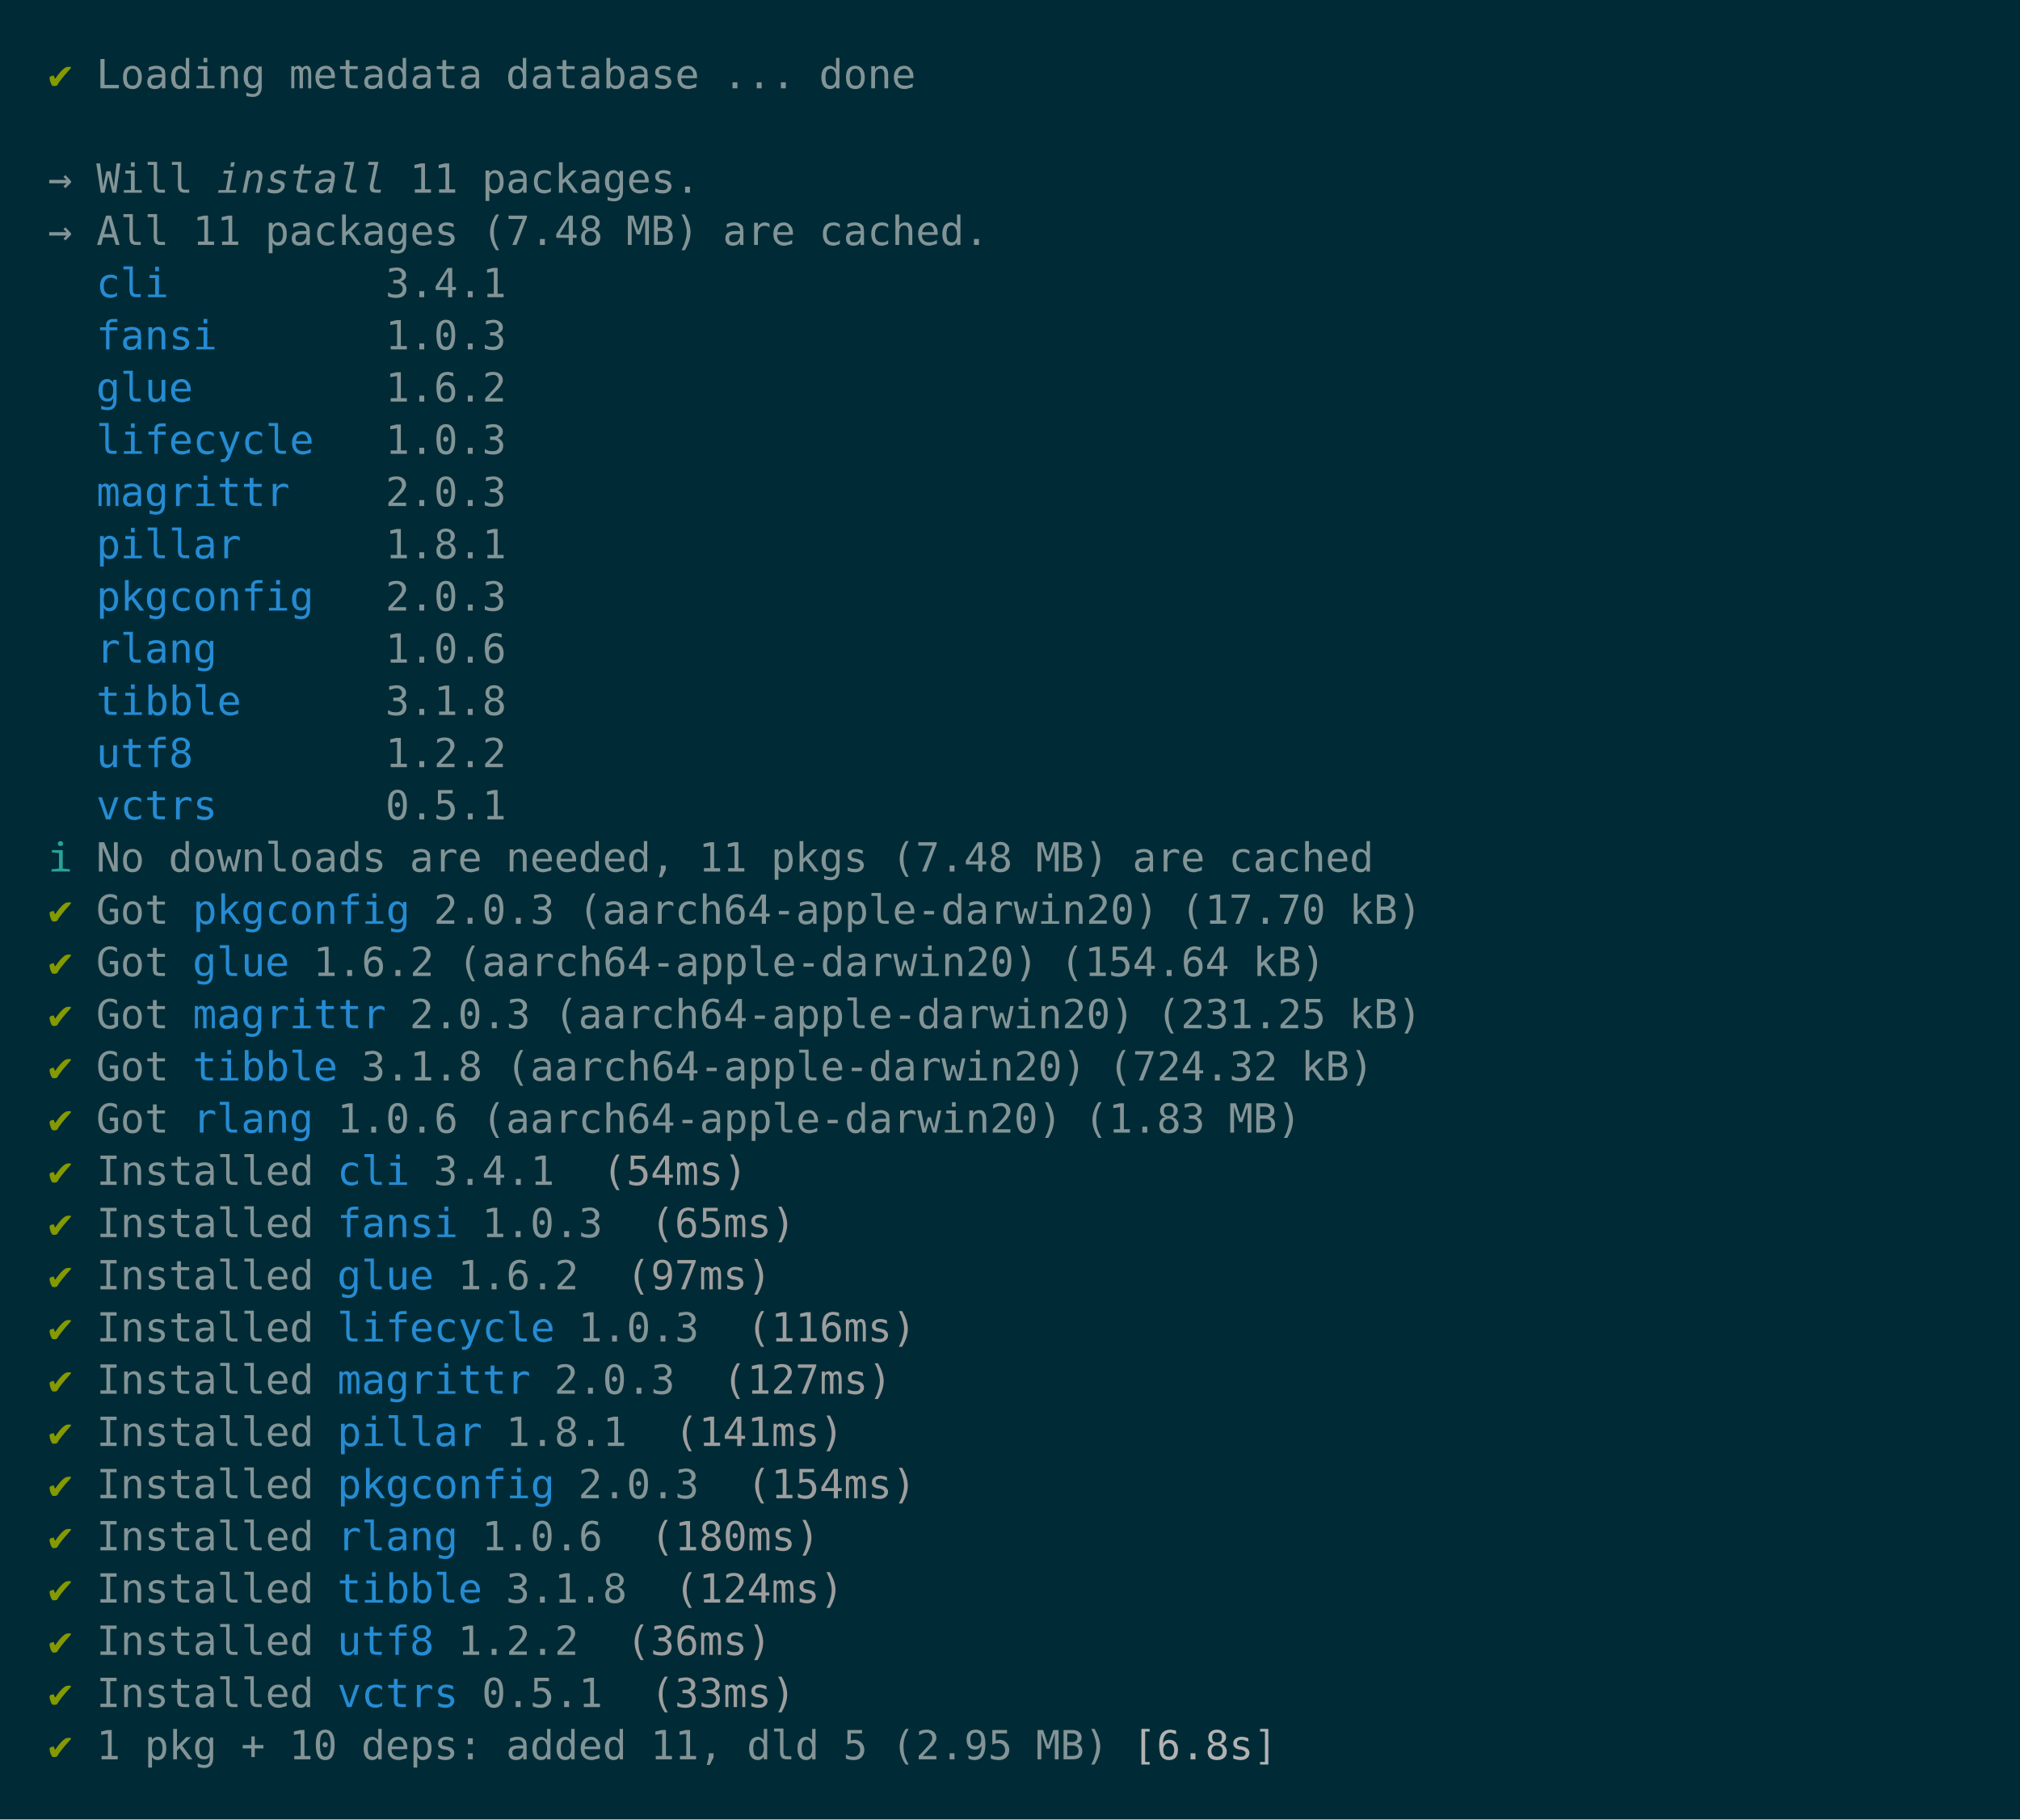
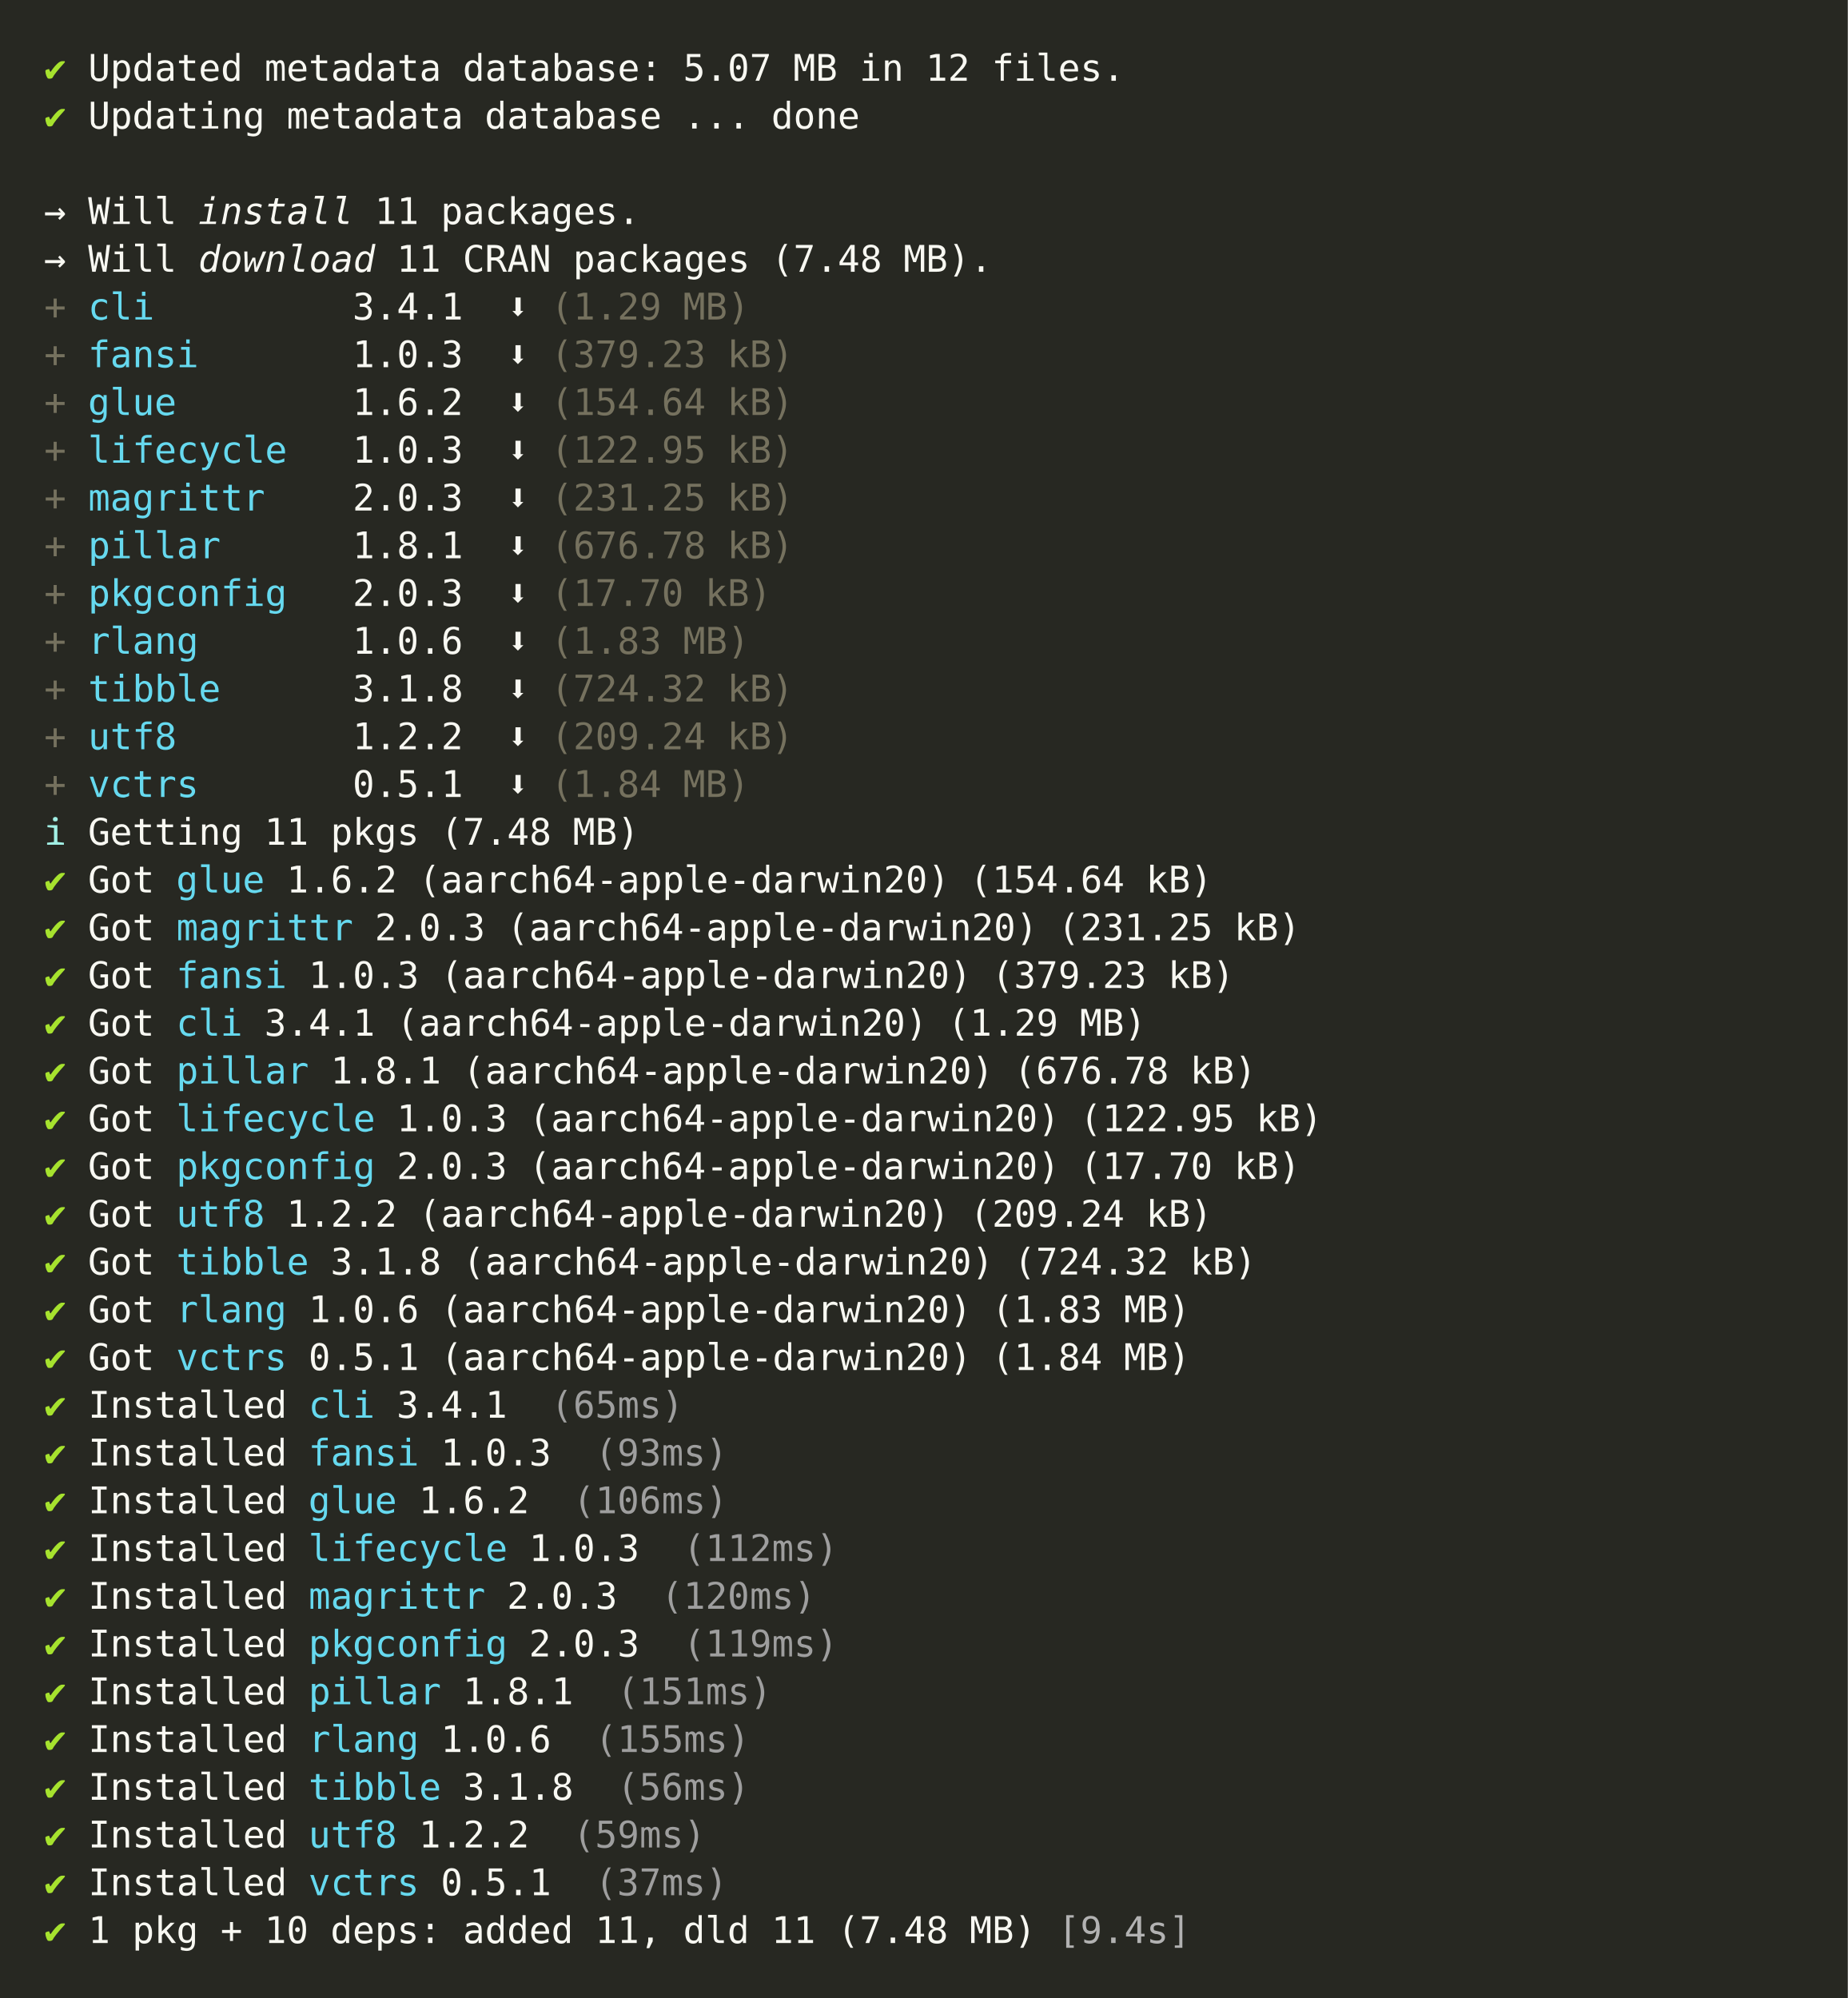
- <svg xmlns="http://www.w3.org/2000/svg" xmlns:xlink="http://www.w3.org/1999/xlink" width="840" height="756.43">
-   <rect width="840" height="756.43" rx="0" ry="0" class="a" />
-   <svg height="716.43" viewBox="0 0 80 71.643" width="800" x="20" y="20">
-     <style>.a{fill:rgb(0,43,54)}.b{font-family:'Fira Code',Monaco,Consolas,Menlo,'Bitstream Vera Sans Mono','Powerline Symbols',monospace}.c{fill:transparent}.d{fill:rgb(133,153,0);white-space:pre}.e{fill:rgb(131,148,150);white-space:pre}.f{fill:rgb(131,148,150);font-style:italic;white-space:pre}.g{fill:rgb(0,43,54);white-space:pre}.h{fill:rgb(38,139,210);white-space:pre}.i{fill:rgb(42,161,152);white-space:pre}.j{fill:rgb(158,158,158);white-space:pre}.k{fill:rgb(178,178,178);white-space:pre}</style>
+ <svg xmlns="http://www.w3.org/2000/svg" xmlns:xlink="http://www.w3.org/1999/xlink" width="840" height="908.4">
+   <rect width="840" height="908.4" rx="0" ry="0" class="a" />
+   <svg height="868.4" viewBox="0 0 80 86.84" width="800" x="20" y="20">
+     <style>.a{fill:rgb(39,40,34)}.b{font-family:'Fira Code',Monaco,Consolas,Menlo,'Bitstream Vera Sans Mono','Powerline Symbols',monospace}.c{fill:transparent}.d{fill:rgb(166,226,46);white-space:pre}.e{fill:rgb(248,248,242);white-space:pre}.f{fill:rgb(248,248,242);font-style:italic;white-space:pre}.g{fill:rgb(117,113,94);white-space:pre}.h{fill:rgb(102,217,239);white-space:pre}.i{fill:rgb(161,239,228);white-space:pre}.j{fill:rgb(158,158,158);white-space:pre}.k{fill:rgb(178,178,178);white-space:pre}</style>
    <g font-family="'Fira Code',Monaco,Consolas,Menlo,'Bitstream Vera Sans Mono','Powerline Symbols',monospace" font-size="1.67" class="b">
      <defs>
        <symbol id="a">
-           <rect height="33" width="80" x="0" y="0" class="c" />
+           <rect height="40" width="80" x="0" y="0" class="c" />
        </symbol>
      </defs>
-       <rect height="71.643" width="80" class="a" />
+       <rect height="86.84" width="80" class="a" />
      <svg x="0" y="0" width="80">
        <svg x="0">
          <use xlink:href="#a" />
          <text font-size="1.67" x="0" y="1.67" class="d">✔</text>
-           <text font-size="1.67" x="2.004" y="1.67" class="e">Loading</text>
+           <text font-size="1.67" x="2.004" y="1.67" class="e">Updated</text>
          <text font-size="1.67" x="10.02" y="1.67" class="e">metadata</text>
-           <text font-size="1.67" x="19.038" y="1.67" class="e">database</text>
-           <text font-size="1.67" x="28.056" y="1.67" class="e">...</text>
-           <text font-size="1.67" x="32.064" y="1.67" class="e">done</text>
-           <text font-size="1.67" x="0" y="6.012" class="e">→</text>
-           <text font-size="1.67" x="2.004" y="6.012" class="e">Will</text>
-           <text font-size="1.67" x="7.014" y="6.012" class="f">install</text>
-           <text font-size="1.67" x="15.03" y="6.012" class="e">11</text>
-           <text font-size="1.67" x="18.036" y="6.012" class="e">packages.</text>
+           <text font-size="1.67" x="19.038" y="1.67" class="e">database:</text>
+           <text font-size="1.67" x="29.058" y="1.67" class="e">5.07</text>
+           <text font-size="1.67" x="34.068" y="1.67" class="e">MB</text>
+           <text font-size="1.67" x="37.074" y="1.67" class="e">in</text>
+           <text font-size="1.67" x="40.08" y="1.67" class="e">12</text>
+           <text font-size="1.67" x="43.086" y="1.67" class="e">files.</text>
+           <text font-size="1.67" x="0" y="3.841" class="d">✔</text>
+           <text font-size="1.67" x="2.004" y="3.841" class="e">Updating</text>
+           <text font-size="1.67" x="11.022" y="3.841" class="e">metadata</text>
+           <text font-size="1.67" x="20.04" y="3.841" class="e">database</text>
+           <text font-size="1.67" x="29.058" y="3.841" class="e">...</text>
+           <text font-size="1.67" x="33.066" y="3.841" class="e">done</text>
          <text font-size="1.67" x="0" y="8.183" class="e">→</text>
-           <text font-size="1.67" x="2.004" y="8.183" class="e">All</text>
-           <text font-size="1.67" x="6.012" y="8.183" class="e">11</text>
-           <text font-size="1.67" x="9.018" y="8.183" class="e">packages</text>
-           <text font-size="1.67" x="18.036" y="8.183" class="e">(7.48</text>
-           <text font-size="1.67" x="24.048" y="8.183" class="e">MB)</text>
-           <text font-size="1.67" x="28.056" y="8.183" class="e">are</text>
-           <text font-size="1.67" x="32.064" y="8.183" class="e">cached.</text>
-           <text font-size="1.67" x="0" y="10.354" class="g">+</text>
-           <text font-size="1.67" x="2.004" y="10.354" class="h">cli</text>
-           <text font-size="1.67" x="14.028" y="10.354" class="e">3.4.1</text>
+           <text font-size="1.67" x="2.004" y="8.183" class="e">Will</text>
+           <text font-size="1.67" x="7.014" y="8.183" class="f">install</text>
+           <text font-size="1.67" x="15.03" y="8.183" class="e">11</text>
+           <text font-size="1.67" x="18.036" y="8.183" class="e">packages.</text>
+           <text font-size="1.67" x="0" y="10.354" class="e">→</text>
+           <text font-size="1.67" x="2.004" y="10.354" class="e">Will</text>
+           <text font-size="1.67" x="7.014" y="10.354" class="f">download</text>
+           <text font-size="1.67" x="16.032" y="10.354" class="e">11</text>
+           <text font-size="1.67" x="19.038" y="10.354" class="e">CRAN</text>
+           <text font-size="1.67" x="24.048" y="10.354" class="e">packages</text>
+           <text font-size="1.67" x="33.066" y="10.354" class="e">(7.48</text>
+           <text font-size="1.67" x="39.078" y="10.354" class="e">MB).</text>
          <text font-size="1.67" x="0" y="12.525" class="g">+</text>
-           <text font-size="1.67" x="2.004" y="12.525" class="h">fansi</text>
-           <text font-size="1.67" x="14.028" y="12.525" class="e">1.0.3</text>
+           <text font-size="1.67" x="2.004" y="12.525" class="h">cli</text>
+           <text font-size="1.67" x="14.028" y="12.525" class="e">3.4.1</text>
+           <text font-size="1.67" x="21.042" y="12.525" class="e">⬇</text>
+           <text font-size="1.67" x="23.046" y="12.525" class="g">(1.29</text>
+           <text font-size="1.67" x="29.058" y="12.525" class="g">MB)</text>
          <text font-size="1.67" x="0" y="14.696" class="g">+</text>
-           <text font-size="1.67" x="2.004" y="14.696" class="h">glue</text>
-           <text font-size="1.67" x="14.028" y="14.696" class="e">1.6.2</text>
+           <text font-size="1.67" x="2.004" y="14.696" class="h">fansi</text>
+           <text font-size="1.67" x="14.028" y="14.696" class="e">1.0.3</text>
+           <text font-size="1.67" x="21.042" y="14.696" class="e">⬇</text>
+           <text font-size="1.67" x="23.046" y="14.696" class="g">(379.23</text>
+           <text font-size="1.67" x="31.062" y="14.696" class="g">kB)</text>
          <text font-size="1.67" x="0" y="16.867" class="g">+</text>
-           <text font-size="1.67" x="2.004" y="16.867" class="h">lifecycle</text>
-           <text font-size="1.67" x="14.028" y="16.867" class="e">1.0.3</text>
+           <text font-size="1.67" x="2.004" y="16.867" class="h">glue</text>
+           <text font-size="1.67" x="14.028" y="16.867" class="e">1.6.2</text>
+           <text font-size="1.67" x="21.042" y="16.867" class="e">⬇</text>
+           <text font-size="1.67" x="23.046" y="16.867" class="g">(154.64</text>
+           <text font-size="1.67" x="31.062" y="16.867" class="g">kB)</text>
          <text font-size="1.67" x="0" y="19.038" class="g">+</text>
-           <text font-size="1.67" x="2.004" y="19.038" class="h">magrittr</text>
-           <text font-size="1.67" x="14.028" y="19.038" class="e">2.0.3</text>
+           <text font-size="1.67" x="2.004" y="19.038" class="h">lifecycle</text>
+           <text font-size="1.67" x="14.028" y="19.038" class="e">1.0.3</text>
+           <text font-size="1.67" x="21.042" y="19.038" class="e">⬇</text>
+           <text font-size="1.67" x="23.046" y="19.038" class="g">(122.95</text>
+           <text font-size="1.67" x="31.062" y="19.038" class="g">kB)</text>
          <text font-size="1.67" x="0" y="21.209" class="g">+</text>
-           <text font-size="1.67" x="2.004" y="21.209" class="h">pillar</text>
-           <text font-size="1.67" x="14.028" y="21.209" class="e">1.8.1</text>
+           <text font-size="1.67" x="2.004" y="21.209" class="h">magrittr</text>
+           <text font-size="1.67" x="14.028" y="21.209" class="e">2.0.3</text>
+           <text font-size="1.67" x="21.042" y="21.209" class="e">⬇</text>
+           <text font-size="1.67" x="23.046" y="21.209" class="g">(231.25</text>
+           <text font-size="1.67" x="31.062" y="21.209" class="g">kB)</text>
          <text font-size="1.67" x="0" y="23.38" class="g">+</text>
-           <text font-size="1.67" x="2.004" y="23.38" class="h">pkgconfig</text>
-           <text font-size="1.67" x="14.028" y="23.38" class="e">2.0.3</text>
+           <text font-size="1.67" x="2.004" y="23.38" class="h">pillar</text>
+           <text font-size="1.67" x="14.028" y="23.38" class="e">1.8.1</text>
+           <text font-size="1.67" x="21.042" y="23.38" class="e">⬇</text>
+           <text font-size="1.67" x="23.046" y="23.38" class="g">(676.78</text>
+           <text font-size="1.67" x="31.062" y="23.38" class="g">kB)</text>
          <text font-size="1.67" x="0" y="25.551" class="g">+</text>
-           <text font-size="1.67" x="2.004" y="25.551" class="h">rlang</text>
-           <text font-size="1.67" x="14.028" y="25.551" class="e">1.0.6</text>
+           <text font-size="1.67" x="2.004" y="25.551" class="h">pkgconfig</text>
+           <text font-size="1.67" x="14.028" y="25.551" class="e">2.0.3</text>
+           <text font-size="1.67" x="21.042" y="25.551" class="e">⬇</text>
+           <text font-size="1.67" x="23.046" y="25.551" class="g">(17.70</text>
+           <text font-size="1.67" x="30.06" y="25.551" class="g">kB)</text>
          <text font-size="1.67" x="0" y="27.722" class="g">+</text>
-           <text font-size="1.67" x="2.004" y="27.722" class="h">tibble</text>
-           <text font-size="1.67" x="14.028" y="27.722" class="e">3.1.8</text>
+           <text font-size="1.67" x="2.004" y="27.722" class="h">rlang</text>
+           <text font-size="1.67" x="14.028" y="27.722" class="e">1.0.6</text>
+           <text font-size="1.67" x="21.042" y="27.722" class="e">⬇</text>
+           <text font-size="1.67" x="23.046" y="27.722" class="g">(1.83</text>
+           <text font-size="1.67" x="29.058" y="27.722" class="g">MB)</text>
          <text font-size="1.67" x="0" y="29.893" class="g">+</text>
-           <text font-size="1.67" x="2.004" y="29.893" class="h">utf8</text>
-           <text font-size="1.67" x="14.028" y="29.893" class="e">1.2.2</text>
+           <text font-size="1.67" x="2.004" y="29.893" class="h">tibble</text>
+           <text font-size="1.67" x="14.028" y="29.893" class="e">3.1.8</text>
+           <text font-size="1.67" x="21.042" y="29.893" class="e">⬇</text>
+           <text font-size="1.67" x="23.046" y="29.893" class="g">(724.32</text>
+           <text font-size="1.67" x="31.062" y="29.893" class="g">kB)</text>
          <text font-size="1.67" x="0" y="32.064" class="g">+</text>
-           <text font-size="1.67" x="2.004" y="32.064" class="h">vctrs</text>
-           <text font-size="1.67" x="14.028" y="32.064" class="e">0.5.1</text>
-           <text font-size="1.67" x="0" y="34.235" class="i">ℹ</text>
-           <text font-size="1.67" x="2.004" y="34.235" class="e">No</text>
-           <text font-size="1.67" x="5.01" y="34.235" class="e">downloads</text>
-           <text font-size="1.67" x="15.03" y="34.235" class="e">are</text>
-           <text font-size="1.67" x="19.038" y="34.235" class="e">needed,</text>
-           <text font-size="1.67" x="27.054" y="34.235" class="e">11</text>
-           <text font-size="1.67" x="30.06" y="34.235" class="e">pkgs</text>
-           <text font-size="1.67" x="35.07" y="34.235" class="e">(7.48</text>
-           <text font-size="1.67" x="41.082" y="34.235" class="e">MB)</text>
-           <text font-size="1.67" x="45.09" y="34.235" class="e">are</text>
-           <text font-size="1.67" x="49.098" y="34.235" class="e">cached</text>
-           <text font-size="1.67" x="0" y="36.406" class="d">✔</text>
-           <text font-size="1.67" x="2.004" y="36.406" class="e">Got</text>
-           <text font-size="1.67" x="6.012" y="36.406" class="h">pkgconfig</text>
-           <text font-size="1.67" x="16.032" y="36.406" class="e">2.0.3</text>
-           <text font-size="1.67" x="22.044" y="36.406" class="e">(aarch64-apple-darwin20)</text>
-           <text font-size="1.67" x="47.094" y="36.406" class="e">(17.70</text>
-           <text font-size="1.67" x="54.108" y="36.406" class="e">kB)</text>
+           <text font-size="1.67" x="2.004" y="32.064" class="h">utf8</text>
+           <text font-size="1.67" x="14.028" y="32.064" class="e">1.2.2</text>
+           <text font-size="1.67" x="21.042" y="32.064" class="e">⬇</text>
+           <text font-size="1.67" x="23.046" y="32.064" class="g">(209.24</text>
+           <text font-size="1.67" x="31.062" y="32.064" class="g">kB)</text>
+           <text font-size="1.67" x="0" y="34.235" class="g">+</text>
+           <text font-size="1.67" x="2.004" y="34.235" class="h">vctrs</text>
+           <text font-size="1.67" x="14.028" y="34.235" class="e">0.5.1</text>
+           <text font-size="1.67" x="21.042" y="34.235" class="e">⬇</text>
+           <text font-size="1.67" x="23.046" y="34.235" class="g">(1.84</text>
+           <text font-size="1.67" x="29.058" y="34.235" class="g">MB)</text>
+           <text font-size="1.67" x="0" y="36.406" class="i">ℹ</text>
+           <text font-size="1.67" x="2.004" y="36.406" class="e">Getting</text>
+           <text font-size="1.67" x="10.02" y="36.406" class="e">11</text>
+           <text font-size="1.67" x="13.026" y="36.406" class="e">pkgs</text>
+           <text font-size="1.67" x="18.036" y="36.406" class="e">(7.48</text>
+           <text font-size="1.67" x="24.048" y="36.406" class="e">MB)</text>
          <text font-size="1.67" x="0" y="38.577" class="d">✔</text>
          <text font-size="1.67" x="2.004" y="38.577" class="e">Got</text>
          <text font-size="1.67" x="6.012" y="38.577" class="h">glue</text>
          <text font-size="1.67" x="11.022" y="38.577" class="e">1.6.2</text>
          <text font-size="1.67" x="17.034" y="38.577" class="e">(aarch64-apple-darwin20)</text>
          <text font-size="1.67" x="42.084" y="38.577" class="e">(154.64</text>
          <text font-size="1.67" x="50.1" y="38.577" class="e">kB)</text>
          <text font-size="1.67" x="0" y="40.748" class="d">✔</text>
          <text font-size="1.67" x="2.004" y="40.748" class="e">Got</text>
          <text font-size="1.67" x="6.012" y="40.748" class="h">magrittr</text>
          <text font-size="1.67" x="15.03" y="40.748" class="e">2.0.3</text>
          <text font-size="1.67" x="21.042" y="40.748" class="e">(aarch64-apple-darwin20)</text>
          <text font-size="1.67" x="46.092" y="40.748" class="e">(231.25</text>
          <text font-size="1.67" x="54.108" y="40.748" class="e">kB)</text>
          <text font-size="1.67" x="0" y="42.919" class="d">✔</text>
          <text font-size="1.67" x="2.004" y="42.919" class="e">Got</text>
-           <text font-size="1.67" x="6.012" y="42.919" class="h">tibble</text>
-           <text font-size="1.67" x="13.026" y="42.919" class="e">3.1.8</text>
-           <text font-size="1.67" x="19.038" y="42.919" class="e">(aarch64-apple-darwin20)</text>
-           <text font-size="1.67" x="44.088" y="42.919" class="e">(724.32</text>
-           <text font-size="1.67" x="52.104" y="42.919" class="e">kB)</text>
+           <text font-size="1.67" x="6.012" y="42.919" class="h">fansi</text>
+           <text font-size="1.67" x="12.024" y="42.919" class="e">1.0.3</text>
+           <text font-size="1.67" x="18.036" y="42.919" class="e">(aarch64-apple-darwin20)</text>
+           <text font-size="1.67" x="43.086" y="42.919" class="e">(379.23</text>
+           <text font-size="1.67" x="51.102" y="42.919" class="e">kB)</text>
          <text font-size="1.67" x="0" y="45.09" class="d">✔</text>
          <text font-size="1.67" x="2.004" y="45.09" class="e">Got</text>
-           <text font-size="1.67" x="6.012" y="45.09" class="h">rlang</text>
-           <text font-size="1.67" x="12.024" y="45.09" class="e">1.0.6</text>
-           <text font-size="1.67" x="18.036" y="45.09" class="e">(aarch64-apple-darwin20)</text>
-           <text font-size="1.67" x="43.086" y="45.09" class="e">(1.83</text>
-           <text font-size="1.67" x="49.098" y="45.09" class="e">MB)</text>
+           <text font-size="1.67" x="6.012" y="45.09" class="h">cli</text>
+           <text font-size="1.67" x="10.02" y="45.09" class="e">3.4.1</text>
+           <text font-size="1.67" x="16.032" y="45.09" class="e">(aarch64-apple-darwin20)</text>
+           <text font-size="1.67" x="41.082" y="45.09" class="e">(1.29</text>
+           <text font-size="1.67" x="47.094" y="45.09" class="e">MB)</text>
          <text font-size="1.67" x="0" y="47.261" class="d">✔</text>
-           <text font-size="1.67" x="2.004" y="47.261" class="e">Installed</text>
-           <text font-size="1.67" x="12.024" y="47.261" class="h">cli</text>
-           <text font-size="1.67" x="16.032" y="47.261" class="e">3.4.1</text>
-           <text font-size="1.67" x="23.046" y="47.261" class="j">(54ms)</text>
+           <text font-size="1.67" x="2.004" y="47.261" class="e">Got</text>
+           <text font-size="1.67" x="6.012" y="47.261" class="h">pillar</text>
+           <text font-size="1.67" x="13.026" y="47.261" class="e">1.8.1</text>
+           <text font-size="1.67" x="19.038" y="47.261" class="e">(aarch64-apple-darwin20)</text>
+           <text font-size="1.67" x="44.088" y="47.261" class="e">(676.78</text>
+           <text font-size="1.67" x="52.104" y="47.261" class="e">kB)</text>
          <text font-size="1.67" x="0" y="49.432" class="d">✔</text>
-           <text font-size="1.67" x="2.004" y="49.432" class="e">Installed</text>
-           <text font-size="1.67" x="12.024" y="49.432" class="h">fansi</text>
-           <text font-size="1.67" x="18.036" y="49.432" class="e">1.0.3</text>
-           <text font-size="1.67" x="25.05" y="49.432" class="j">(65ms)</text>
+           <text font-size="1.67" x="2.004" y="49.432" class="e">Got</text>
+           <text font-size="1.67" x="6.012" y="49.432" class="h">lifecycle</text>
+           <text font-size="1.67" x="16.032" y="49.432" class="e">1.0.3</text>
+           <text font-size="1.67" x="22.044" y="49.432" class="e">(aarch64-apple-darwin20)</text>
+           <text font-size="1.67" x="47.094" y="49.432" class="e">(122.95</text>
+           <text font-size="1.67" x="55.11" y="49.432" class="e">kB)</text>
          <text font-size="1.67" x="0" y="51.603" class="d">✔</text>
-           <text font-size="1.67" x="2.004" y="51.603" class="e">Installed</text>
-           <text font-size="1.67" x="12.024" y="51.603" class="h">glue</text>
-           <text font-size="1.67" x="17.034" y="51.603" class="e">1.6.2</text>
-           <text font-size="1.67" x="24.048" y="51.603" class="j">(97ms)</text>
+           <text font-size="1.67" x="2.004" y="51.603" class="e">Got</text>
+           <text font-size="1.67" x="6.012" y="51.603" class="h">pkgconfig</text>
+           <text font-size="1.67" x="16.032" y="51.603" class="e">2.0.3</text>
+           <text font-size="1.67" x="22.044" y="51.603" class="e">(aarch64-apple-darwin20)</text>
+           <text font-size="1.67" x="47.094" y="51.603" class="e">(17.70</text>
+           <text font-size="1.67" x="54.108" y="51.603" class="e">kB)</text>
          <text font-size="1.67" x="0" y="53.774" class="d">✔</text>
-           <text font-size="1.67" x="2.004" y="53.774" class="e">Installed</text>
-           <text font-size="1.67" x="12.024" y="53.774" class="h">lifecycle</text>
-           <text font-size="1.67" x="22.044" y="53.774" class="e">1.0.3</text>
-           <text font-size="1.67" x="29.058" y="53.774" class="j">(116ms)</text>
+           <text font-size="1.67" x="2.004" y="53.774" class="e">Got</text>
+           <text font-size="1.67" x="6.012" y="53.774" class="h">utf8</text>
+           <text font-size="1.67" x="11.022" y="53.774" class="e">1.2.2</text>
+           <text font-size="1.67" x="17.034" y="53.774" class="e">(aarch64-apple-darwin20)</text>
+           <text font-size="1.67" x="42.084" y="53.774" class="e">(209.24</text>
+           <text font-size="1.67" x="50.1" y="53.774" class="e">kB)</text>
          <text font-size="1.67" x="0" y="55.945" class="d">✔</text>
-           <text font-size="1.67" x="2.004" y="55.945" class="e">Installed</text>
-           <text font-size="1.67" x="12.024" y="55.945" class="h">magrittr</text>
-           <text font-size="1.67" x="21.042" y="55.945" class="e">2.0.3</text>
-           <text font-size="1.67" x="28.056" y="55.945" class="j">(127ms)</text>
+           <text font-size="1.67" x="2.004" y="55.945" class="e">Got</text>
+           <text font-size="1.67" x="6.012" y="55.945" class="h">tibble</text>
+           <text font-size="1.67" x="13.026" y="55.945" class="e">3.1.8</text>
+           <text font-size="1.67" x="19.038" y="55.945" class="e">(aarch64-apple-darwin20)</text>
+           <text font-size="1.67" x="44.088" y="55.945" class="e">(724.32</text>
+           <text font-size="1.67" x="52.104" y="55.945" class="e">kB)</text>
          <text font-size="1.67" x="0" y="58.116" class="d">✔</text>
-           <text font-size="1.67" x="2.004" y="58.116" class="e">Installed</text>
-           <text font-size="1.67" x="12.024" y="58.116" class="h">pillar</text>
-           <text font-size="1.67" x="19.038" y="58.116" class="e">1.8.1</text>
-           <text font-size="1.67" x="26.052" y="58.116" class="j">(141ms)</text>
+           <text font-size="1.67" x="2.004" y="58.116" class="e">Got</text>
+           <text font-size="1.67" x="6.012" y="58.116" class="h">rlang</text>
+           <text font-size="1.67" x="12.024" y="58.116" class="e">1.0.6</text>
+           <text font-size="1.67" x="18.036" y="58.116" class="e">(aarch64-apple-darwin20)</text>
+           <text font-size="1.67" x="43.086" y="58.116" class="e">(1.83</text>
+           <text font-size="1.67" x="49.098" y="58.116" class="e">MB)</text>
          <text font-size="1.67" x="0" y="60.287" class="d">✔</text>
-           <text font-size="1.67" x="2.004" y="60.287" class="e">Installed</text>
-           <text font-size="1.67" x="12.024" y="60.287" class="h">pkgconfig</text>
-           <text font-size="1.67" x="22.044" y="60.287" class="e">2.0.3</text>
-           <text font-size="1.67" x="29.058" y="60.287" class="j">(154ms)</text>
+           <text font-size="1.67" x="2.004" y="60.287" class="e">Got</text>
+           <text font-size="1.67" x="6.012" y="60.287" class="h">vctrs</text>
+           <text font-size="1.67" x="12.024" y="60.287" class="e">0.5.1</text>
+           <text font-size="1.67" x="18.036" y="60.287" class="e">(aarch64-apple-darwin20)</text>
+           <text font-size="1.67" x="43.086" y="60.287" class="e">(1.84</text>
+           <text font-size="1.67" x="49.098" y="60.287" class="e">MB)</text>
          <text font-size="1.67" x="0" y="62.458" class="d">✔</text>
          <text font-size="1.67" x="2.004" y="62.458" class="e">Installed</text>
-           <text font-size="1.67" x="12.024" y="62.458" class="h">rlang</text>
-           <text font-size="1.67" x="18.036" y="62.458" class="e">1.0.6</text>
-           <text font-size="1.67" x="25.05" y="62.458" class="j">(180ms)</text>
+           <text font-size="1.67" x="12.024" y="62.458" class="h">cli</text>
+           <text font-size="1.67" x="16.032" y="62.458" class="e">3.4.1</text>
+           <text font-size="1.67" x="23.046" y="62.458" class="j">(65ms)</text>
          <text font-size="1.67" x="0" y="64.629" class="d">✔</text>
          <text font-size="1.67" x="2.004" y="64.629" class="e">Installed</text>
-           <text font-size="1.67" x="12.024" y="64.629" class="h">tibble</text>
-           <text font-size="1.67" x="19.038" y="64.629" class="e">3.1.8</text>
-           <text font-size="1.67" x="26.052" y="64.629" class="j">(124ms)</text>
+           <text font-size="1.67" x="12.024" y="64.629" class="h">fansi</text>
+           <text font-size="1.67" x="18.036" y="64.629" class="e">1.0.3</text>
+           <text font-size="1.67" x="25.05" y="64.629" class="j">(93ms)</text>
          <text font-size="1.67" x="0" y="66.8" class="d">✔</text>
          <text font-size="1.67" x="2.004" y="66.8" class="e">Installed</text>
-           <text font-size="1.67" x="12.024" y="66.8" class="h">utf8</text>
-           <text font-size="1.67" x="17.034" y="66.8" class="e">1.2.2</text>
-           <text font-size="1.67" x="24.048" y="66.8" class="j">(36ms)</text>
+           <text font-size="1.67" x="12.024" y="66.8" class="h">glue</text>
+           <text font-size="1.67" x="17.034" y="66.8" class="e">1.6.2</text>
+           <text font-size="1.67" x="24.048" y="66.8" class="j">(106ms)</text>
          <text font-size="1.67" x="0" y="68.971" class="d">✔</text>
          <text font-size="1.67" x="2.004" y="68.971" class="e">Installed</text>
-           <text font-size="1.67" x="12.024" y="68.971" class="h">vctrs</text>
-           <text font-size="1.67" x="18.036" y="68.971" class="e">0.5.1</text>
-           <text font-size="1.67" x="25.05" y="68.971" class="j">(33ms)</text>
+           <text font-size="1.67" x="12.024" y="68.971" class="h">lifecycle</text>
+           <text font-size="1.67" x="22.044" y="68.971" class="e">1.0.3</text>
+           <text font-size="1.67" x="29.058" y="68.971" class="j">(112ms)</text>
          <text font-size="1.67" x="0" y="71.142" class="d">✔</text>
-           <text font-size="1.67" x="2.004" y="71.142" class="e">1</text>
-           <text font-size="1.67" x="4.008" y="71.142" class="e">pkg</text>
-           <text font-size="1.67" x="8.016" y="71.142" class="e">+</text>
-           <text font-size="1.67" x="10.02" y="71.142" class="e">10</text>
-           <text font-size="1.67" x="13.026" y="71.142" class="e">deps:</text>
-           <text font-size="1.67" x="19.038" y="71.142" class="e">added</text>
-           <text font-size="1.67" x="25.05" y="71.142" class="e">11,</text>
-           <text font-size="1.67" x="29.058" y="71.142" class="e">dld</text>
-           <text font-size="1.67" x="33.066" y="71.142" class="e">5</text>
-           <text font-size="1.67" x="35.07" y="71.142" class="e">(2.95</text>
-           <text font-size="1.67" x="41.082" y="71.142" class="e">MB)</text>
-           <text font-size="1.67" x="45.09" y="71.142" class="k">[6.8s]</text>
+           <text font-size="1.67" x="2.004" y="71.142" class="e">Installed</text>
+           <text font-size="1.67" x="12.024" y="71.142" class="h">magrittr</text>
+           <text font-size="1.67" x="21.042" y="71.142" class="e">2.0.3</text>
+           <text font-size="1.67" x="28.056" y="71.142" class="j">(120ms)</text>
+           <text font-size="1.67" x="0" y="73.313" class="d">✔</text>
+           <text font-size="1.67" x="2.004" y="73.313" class="e">Installed</text>
+           <text font-size="1.67" x="12.024" y="73.313" class="h">pkgconfig</text>
+           <text font-size="1.67" x="22.044" y="73.313" class="e">2.0.3</text>
+           <text font-size="1.67" x="29.058" y="73.313" class="j">(119ms)</text>
+           <text font-size="1.67" x="0" y="75.484" class="d">✔</text>
+           <text font-size="1.67" x="2.004" y="75.484" class="e">Installed</text>
+           <text font-size="1.67" x="12.024" y="75.484" class="h">pillar</text>
+           <text font-size="1.67" x="19.038" y="75.484" class="e">1.8.1</text>
+           <text font-size="1.67" x="26.052" y="75.484" class="j">(151ms)</text>
+           <text font-size="1.67" x="0" y="77.655" class="d">✔</text>
+           <text font-size="1.67" x="2.004" y="77.655" class="e">Installed</text>
+           <text font-size="1.67" x="12.024" y="77.655" class="h">rlang</text>
+           <text font-size="1.67" x="18.036" y="77.655" class="e">1.0.6</text>
+           <text font-size="1.67" x="25.05" y="77.655" class="j">(155ms)</text>
+           <text font-size="1.67" x="0" y="79.826" class="d">✔</text>
+           <text font-size="1.67" x="2.004" y="79.826" class="e">Installed</text>
+           <text font-size="1.67" x="12.024" y="79.826" class="h">tibble</text>
+           <text font-size="1.67" x="19.038" y="79.826" class="e">3.1.8</text>
+           <text font-size="1.67" x="26.052" y="79.826" class="j">(56ms)</text>
+           <text font-size="1.67" x="0" y="81.997" class="d">✔</text>
+           <text font-size="1.67" x="2.004" y="81.997" class="e">Installed</text>
+           <text font-size="1.67" x="12.024" y="81.997" class="h">utf8</text>
+           <text font-size="1.67" x="17.034" y="81.997" class="e">1.2.2</text>
+           <text font-size="1.67" x="24.048" y="81.997" class="j">(59ms)</text>
+           <text font-size="1.67" x="0" y="84.168" class="d">✔</text>
+           <text font-size="1.67" x="2.004" y="84.168" class="e">Installed</text>
+           <text font-size="1.67" x="12.024" y="84.168" class="h">vctrs</text>
+           <text font-size="1.67" x="18.036" y="84.168" class="e">0.5.1</text>
+           <text font-size="1.67" x="25.05" y="84.168" class="j">(37ms)</text>
+           <text font-size="1.67" x="0" y="86.339" class="d">✔</text>
+           <text font-size="1.67" x="2.004" y="86.339" class="e">1</text>
+           <text font-size="1.67" x="4.008" y="86.339" class="e">pkg</text>
+           <text font-size="1.67" x="8.016" y="86.339" class="e">+</text>
+           <text font-size="1.67" x="10.02" y="86.339" class="e">10</text>
+           <text font-size="1.67" x="13.026" y="86.339" class="e">deps:</text>
+           <text font-size="1.67" x="19.038" y="86.339" class="e">added</text>
+           <text font-size="1.67" x="25.05" y="86.339" class="e">11,</text>
+           <text font-size="1.67" x="29.058" y="86.339" class="e">dld</text>
+           <text font-size="1.67" x="33.066" y="86.339" class="e">11</text>
+           <text font-size="1.67" x="36.072" y="86.339" class="e">(7.48</text>
+           <text font-size="1.67" x="42.084" y="86.339" class="e">MB)</text>
+           <text font-size="1.67" x="46.092" y="86.339" class="k">[9.4s]</text>
        </svg>
      </svg>
    </g>
  </svg>
</svg>
